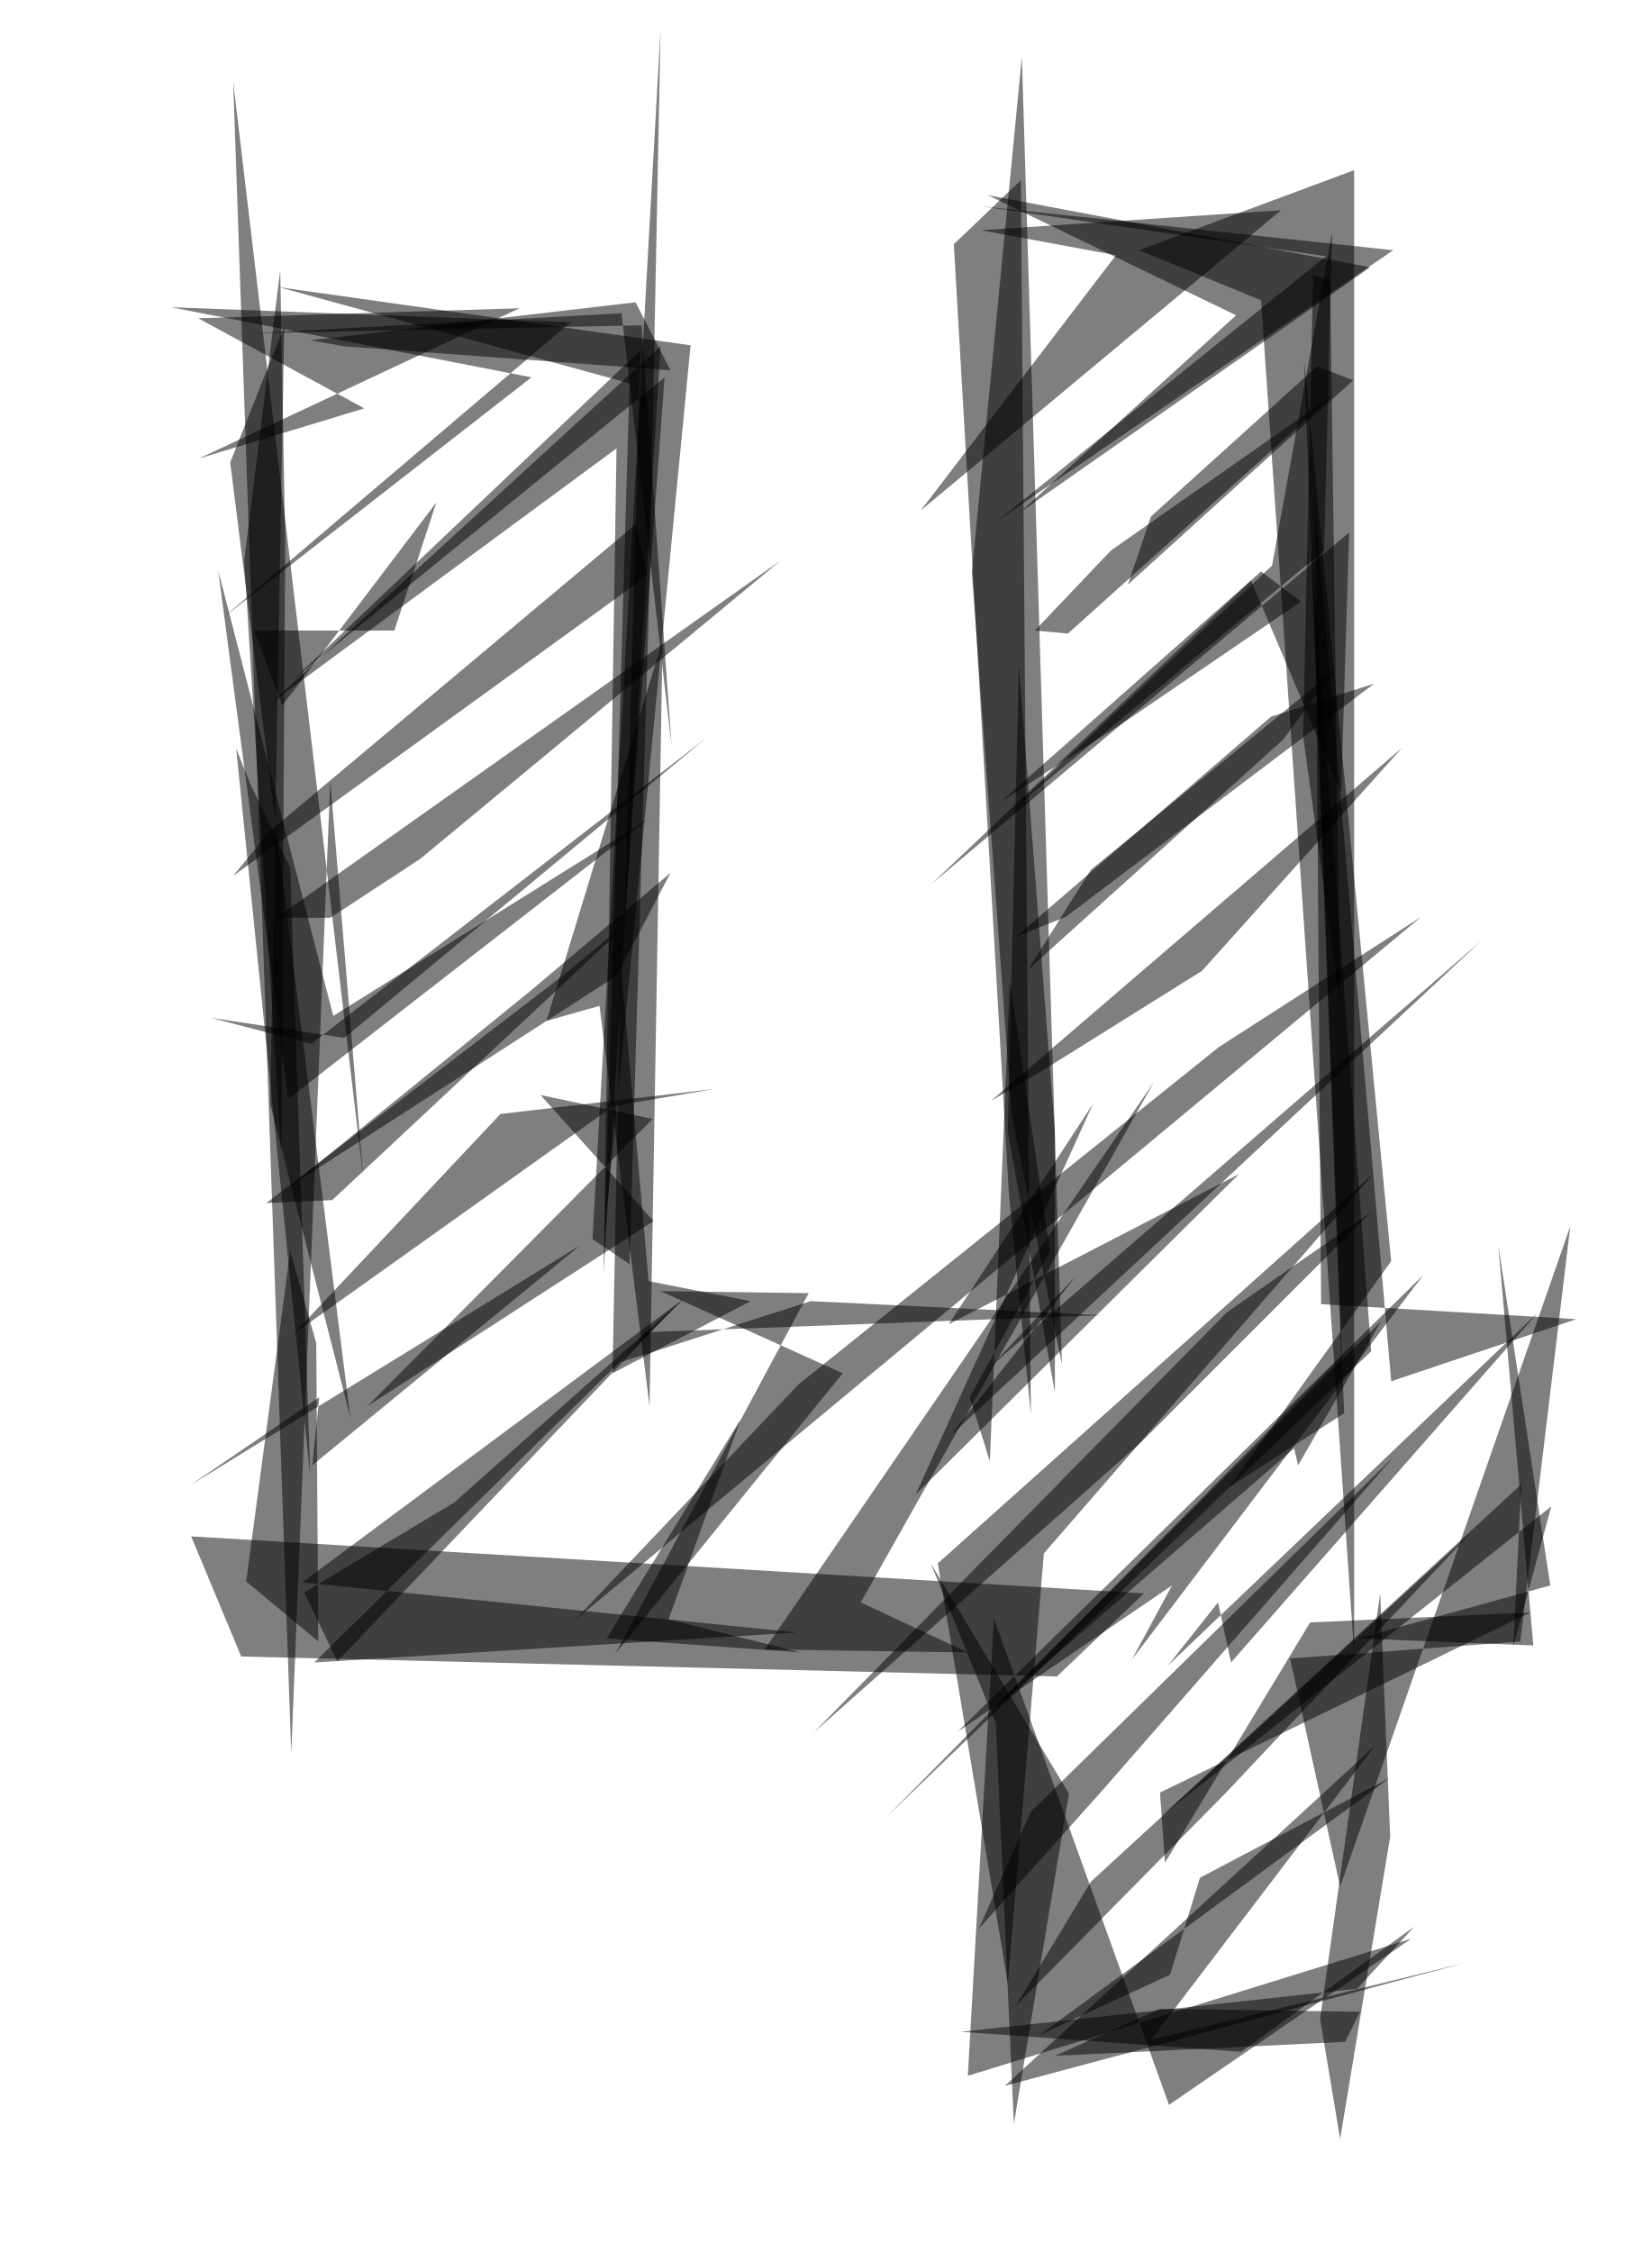
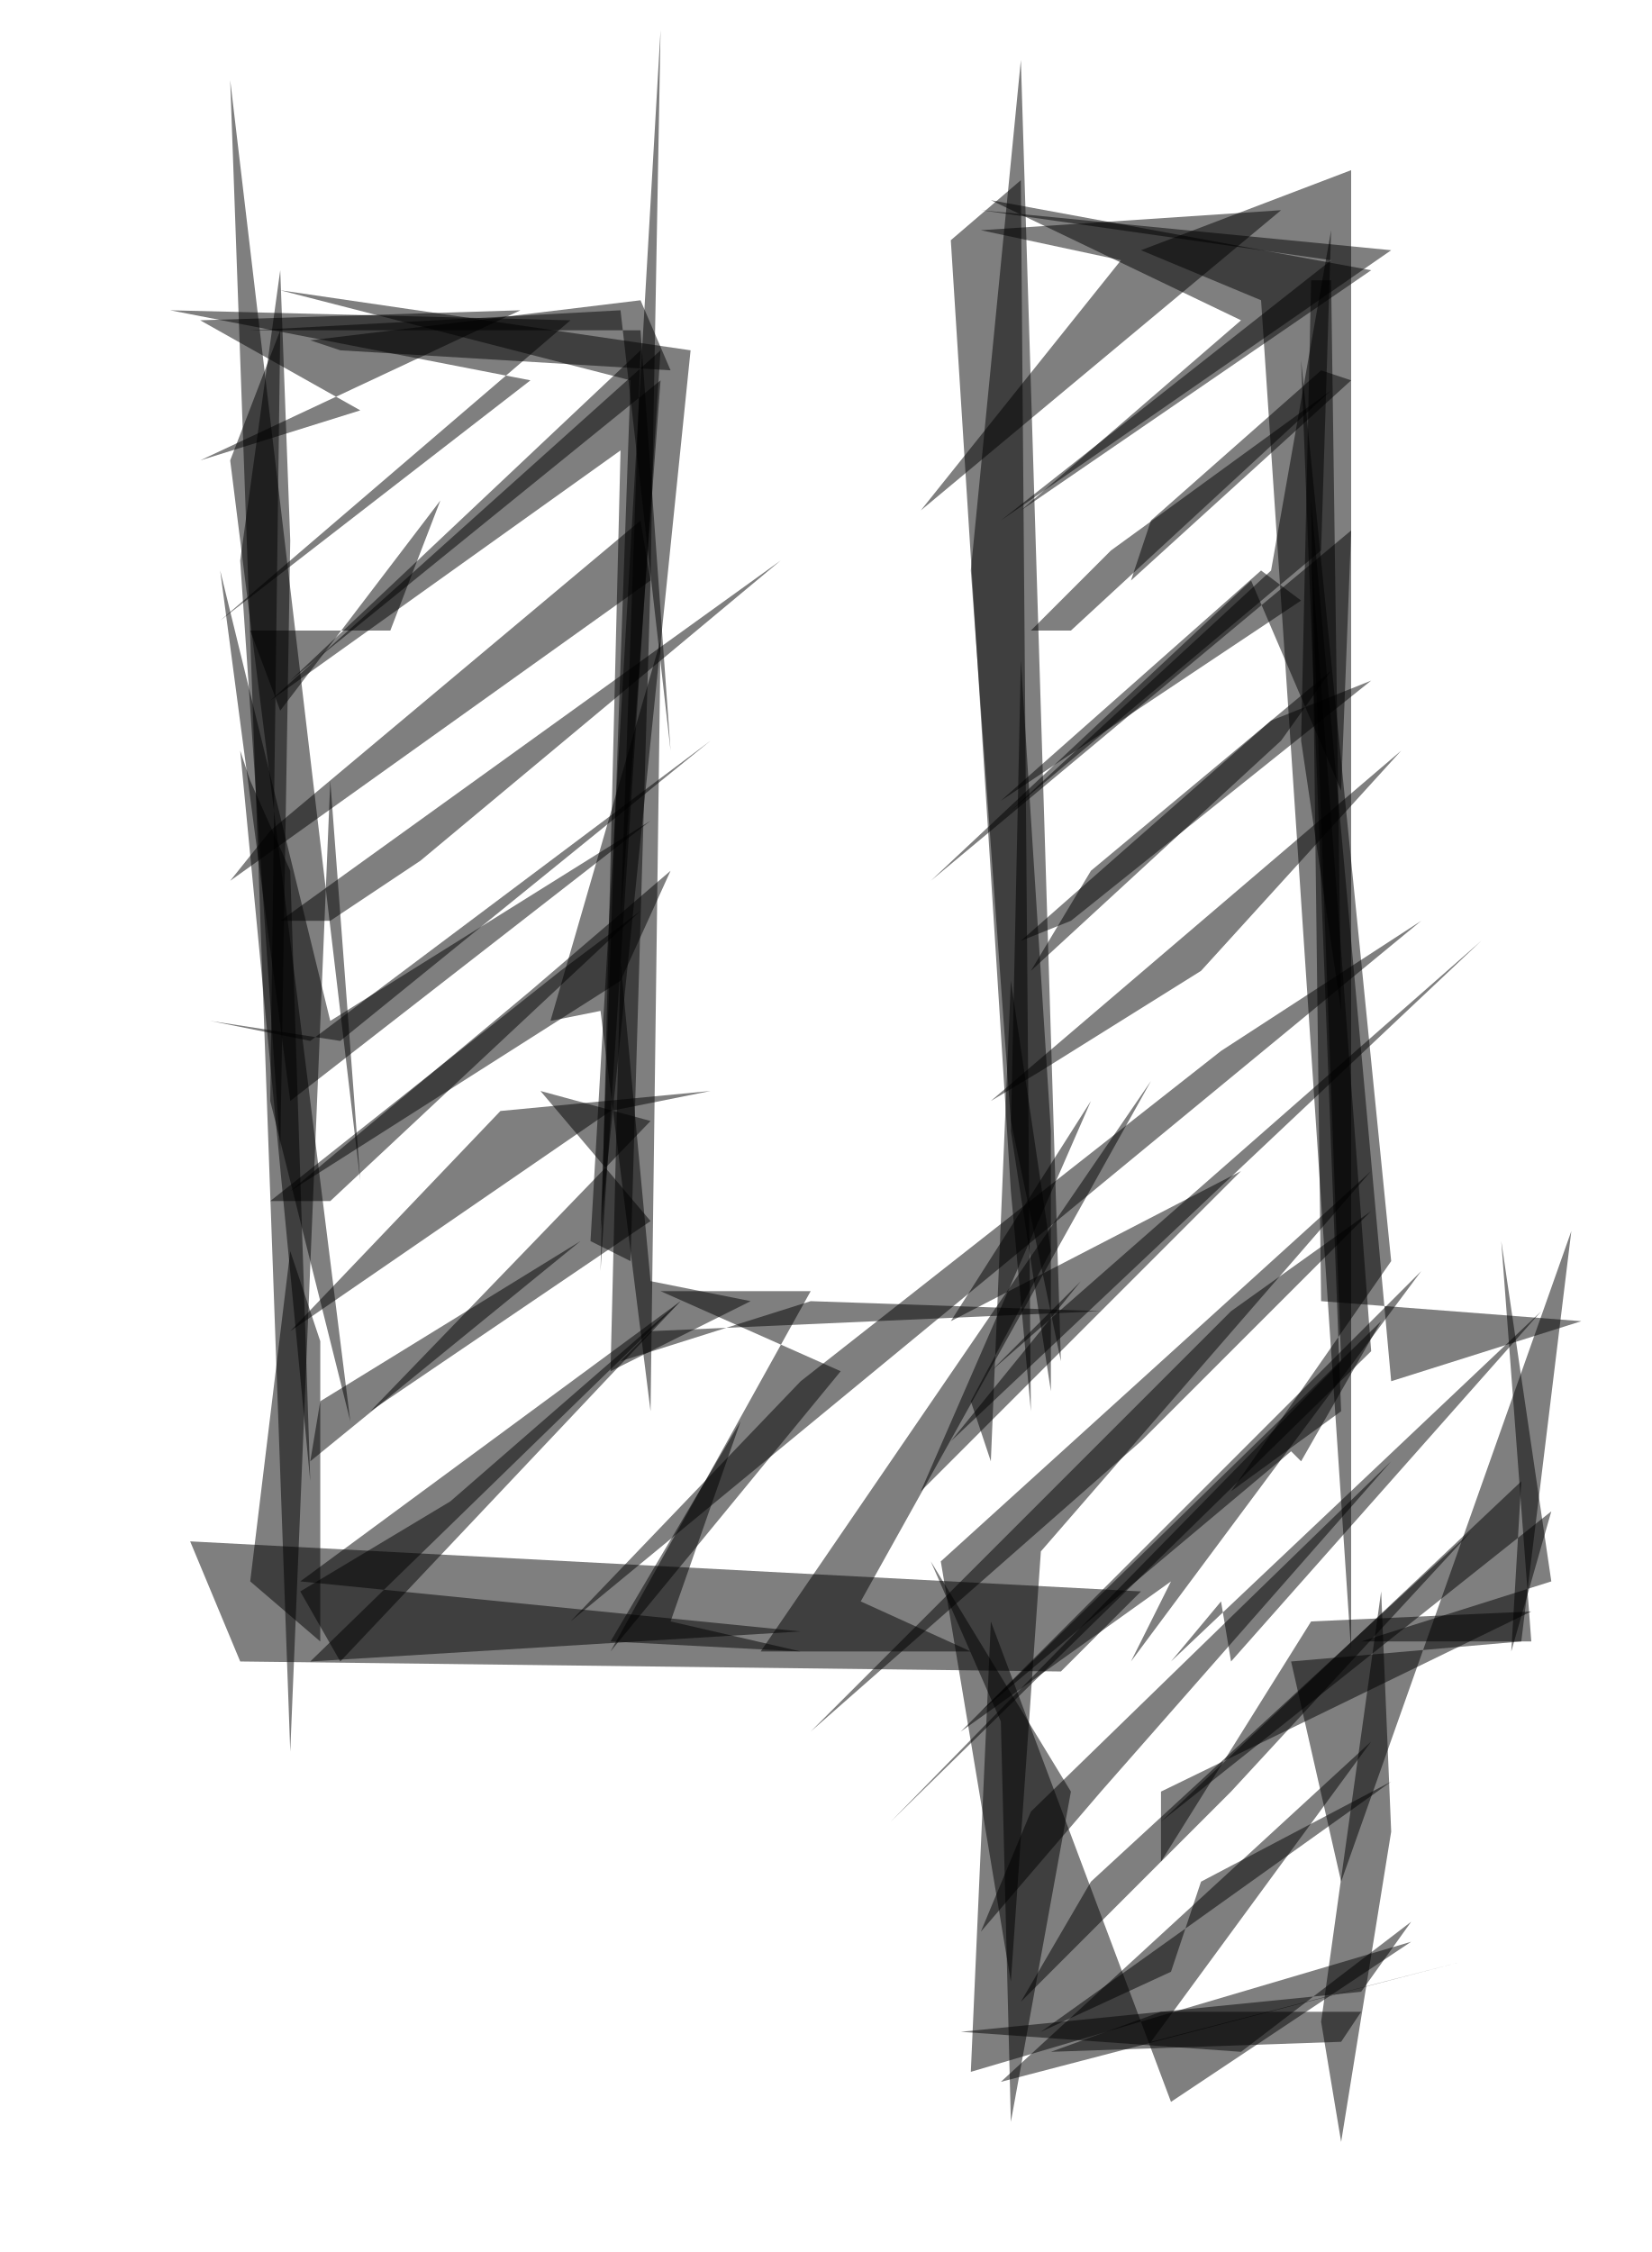
<svg xmlns="http://www.w3.org/2000/svg" version="1.1" viewBox="0 0 165 225" width="165" height="225">
  <g fill-opacity=".5">
-     <path d="M126 30l9.3 135.2V17l-21.5 8m.5 134.2l-8.7 8.3-81.5-2-5-12m78-96.3l5-51.5 4 130.6-5-24.8" />
-     <path d="M99.3 161.7l17.5 48.6 24.2-16.6-44.3 13.7m-60.4-89.7L23.3 8.2l5.8 167L33 78m33.2-14l-11.6 38 5.3-1.5 5 40m92-18l-5 41.5-23 1.7 5 22.8" />
-     <path d="M137.3 117.2l-33 38-3.6 43-7-42M142 91.6l-20.2 13-42 33.7L57.3 162m66.2-130.5l-24.8-12 38.2 7.2-35 24.5M69 34.5l-8.6 88.8 2.5-85-35-9.6m110 130.5l1 24.3-5 30.2-2-12" />
-     <path d="M68.4 129.7l-37 36.4 48.2-3-49.4-5M139 126l-8.7-90 4 105.2-11.5 7.4m1-31.3l-29 15 14.4-22-17.7 39" />
-     <path d="M112.7 58.4L135.2 38l-3.6-1.4-16.6 15m-83.4 82.6L29 125l-4.4 33 7.2 6" />
-     <path d="M101 81l31.3-26 .8-31.8-6 33.3M23 46.2l12 95.4-8-31.3 1.4-77.7M115 203.8l22.4-29.4-37 34 46-12.3m-30-10l-.5-7 37-18-22 1" />
-     <path d="M33 91.7h-5.4L78 56 42 85.8m12 23.6l11.2 2.4-28.5 28.7L65.3 122" />
-     <path d="M103 181l36.3-35.5-29 33.2-12.5 14M27 70.3l39-35.7-5.7 92.7 1.3-82.5m-41.8-13l16.6 9-16.5 5 32-15" />
-     <path d="M93 156.2l6.5 16 1.8 40 5.5-33m-6-60l-5.5-94.8L102 18l1 123.3m-69.7-39.8L21.8 57l7 52.8 36-28M66 129l14.8.2-19.3 36 22.7-28m-57.6-17l29.6-22.7 8-6.6-31 29m95-46l-25.5 23 6.3-10 24.4-20M31 34l32.5-3.8L67 37l-32.6-2.4" />
-     <path d="M61.2 137.2L75 130l-10.2-2L62 96m80.2 31.4L95.7 173l21.4-14.6-4 7.4m-9-58.8l16-10 20-22.3L99 110m-7-59l36-30-30 2 13.5 2.5m-46.8 32l-41.4 30L27 83l36.5-30.6" />
-     <path d="M71.4 108.8L50 111.3l-20.7 22 32-22.8M57 32.2L22.3 61.7l30.8-24-36-7m76 57.6L125 58l9 21.2.8-26" />
-     <path d="M139 138l18.5-6.2-25.5-1.5-.6-80m-55 114.5l20.3.3-10.7-5 29.3-52M111 55l-7.6 8 3.3.3 26.7-24M25 78.3l4 8.4 2 60.8-7.4-72.7" />
-     <path d="M135.7 163.7l17.5.7-3.5-40 5.2 34M96 203l39.6-4.3 5.7-6.2L124 205m13-70l-6-80.4 3 81-45.5 46" />
-     <path d="M101.8 66.4l3.6 46.7v26l-4.7-26m-70.3 46l15-9L68 130l-34.3 36m117.5-1.5l3.8-14-39 31 36-33.2M139.2 25L98 20.6l34.5 5L99.7 52m-75.3 4L28 27l.5 27.3-.4 61" />
-     <path d="M81 130l29 1.4-45.5 1.7-2.5 3m60.6-5l14.4-10-23 23-32.7 29m-1.3-8l-19.4-1.4L74 141.8l-7.2 20m31.7 9.6l30.8-26.7.4 1.7L138 132m-.7-63.7l-30.8 23.3-5 2 25.5-22M19 148.4l39-24-26.8 22 .7-6.8m85 57.7l3-9.7 19-10-35 25.7" />
-     <path d="M107.5 127.5l-12.6 16L148 94l-49 42.5m32.2-109l-1 46 3.7 27-1-72.5M29 118.5L53 99l14-11.8-5.4 10.3m-18-47.3L28.2 70.5 25.4 63h14m77.3 103.4l37-35.3-30.7 35-1.3-6M109 188l-7.5 12.4 21-21.3 24.5-26m-21-96l4 3-17.6 12-12.4 8" />
-     <path d="M59.2 123.8l3.7 2.5 2-68L66 3" />
-     <path d="M70.6 73.7l-36.2 30-13.3-2 10 2.6m33-71.8l3 42-5-43.2-37 2" />
-     <path d="M62.4 92.3l4-54.6L29.2 68 64 35m70.4 169l-29 1.4 10.5-4.7 20 .3m-39-61.4l2 6.4 2-48 4 27" />
+     <path d="M126 30l9 135V17l-21 8m0 134l-8 8-82-1-5-12m78-97l5-51 4 130-5-24" />
+     <path d="M99 162l18 48 24-16-44 13m-61-89L23 8l6 167 4-97m33-14l-11 38 5-1 5 40m92-18l-5 41-23 2 5 22" />
+     <path d="M137 117l-33 38-3 43-7-42m48-64l-20 13-42 33-23 24m67-130L99 20l38 7-35 24M69 35l-9 88 3-85-35-9m110 130l1 24-5 31-2-12" />
+     <path d="M68 130l-37 36 49-3-50-5m109-32l-9-90 4 105-11 8m1-32l-29 15 14-22-17 39" />
+     <path d="M113 58l22-20-3-1-17 15m-83 82l-3-9-4 33 7 6" />
+     <path d="M101 81l31-26 1-32-6 34M23 46l12 96-8-32 1-77m87 171l22-30-37 34 46-12m-30-10v-7l37-18-22 1" />
+     <path d="M33 92h-5l50-36-36 30m12 23l11 3-28 29 28-19" />
+     <path d="M103 181l36-35-29 33-12 14M27 70l39-35-6 92 2-82M20 32l16 9-16 5 32-15" />
+     <path d="M93 156l7 16 1 40 6-33m-6-60l-6-95 7-6 1 123m-70-39L22 57l7 53 36-28m1 47h15l-20 36 23-28m-57-17l29-23 8-6-31 29m95-46l-25 23 6-10 24-20M31 34l33-4 3 7-33-2" />
+     <path d="M61 137l14-7-10-2-3-32m80 31l-46 46 21-15-4 8m-9-59l16-10 20-22-41 35m-7-59l36-30-30 2 14 3M65 58L23 88l4-5 37-31" />
+     <path d="M71 109l-21 2-21 22 32-22m-4-79L22 62l31-24-36-7m76 57l32-30 9 21 1-26" />
+     <path d="M139 138l19-6-26-2-1-80M76 165h21l-11-5 29-52m-4-53l-8 8h4l26-24M25 78l4 9 2 61-7-73" />
+     <path d="M136 164h17l-3-40 5 34m-59 45l40-4 5-7-17 13m13-70l-6-80 3 81-45 46" />
+     <path d="M102 66l3 47v26l-4-26m-71 46l15-9 23-20-34 36m117-1l4-14-39 31 36-34M139 25l-41-4 35 5-33 26m-76 4l4-29 1 27-1 61" />
+     <path d="M81 130l29 1-45 2-3 3m61-5l14-10-23 23-33 29m-1-8l-19-1 13-22-7 20m31 9l31-26 1 1 8-14m-1-64l-30 24-5 2 25-22M19 148l39-24-27 22 1-6m85 57l3-9 19-10-35 25" />
+     <path d="M108 128l-13 16 53-50-49 43m32-109l-1 46 4 27-1-73M29 119l24-20 14-12-5 11M44 50L28 71l-3-8h14m78 103l37-35-31 35-1-6m-13 28l-7 12 21-21 24-26m-21-96l4 3-18 12-12 8" />
+     <path d="M59 124l4 2 2-68 1-55" />
+     <path d="M71 74l-37 30-13-2 10 2m33-71l3 42-5-44-37 2" />
+     <path d="M62 92l4-54-37 30 35-33m70 169l-29 1 11-4h20m-39-61l2 6 2-48 4 27" />
  </g>
</svg>
